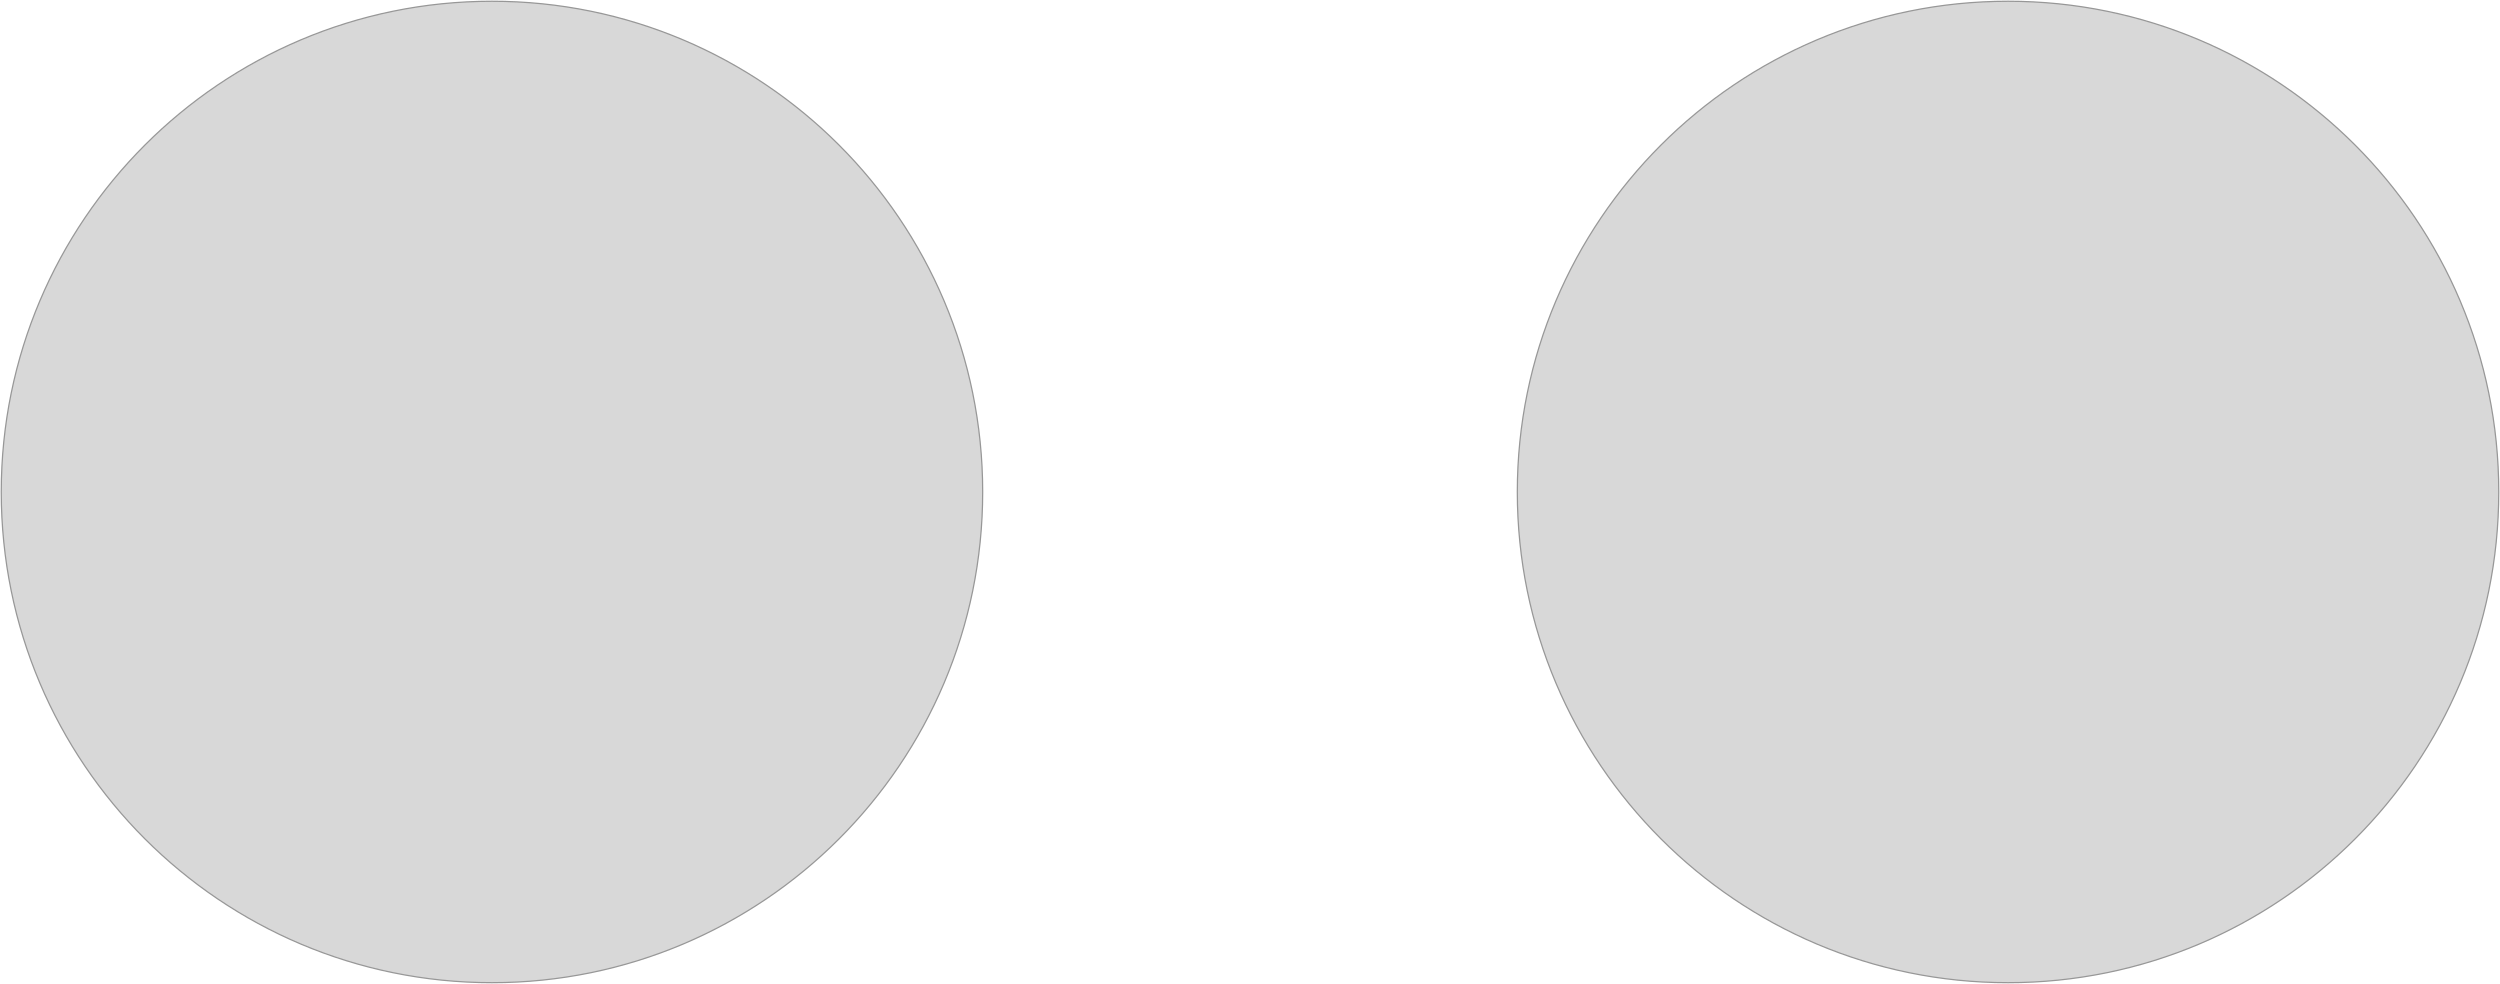
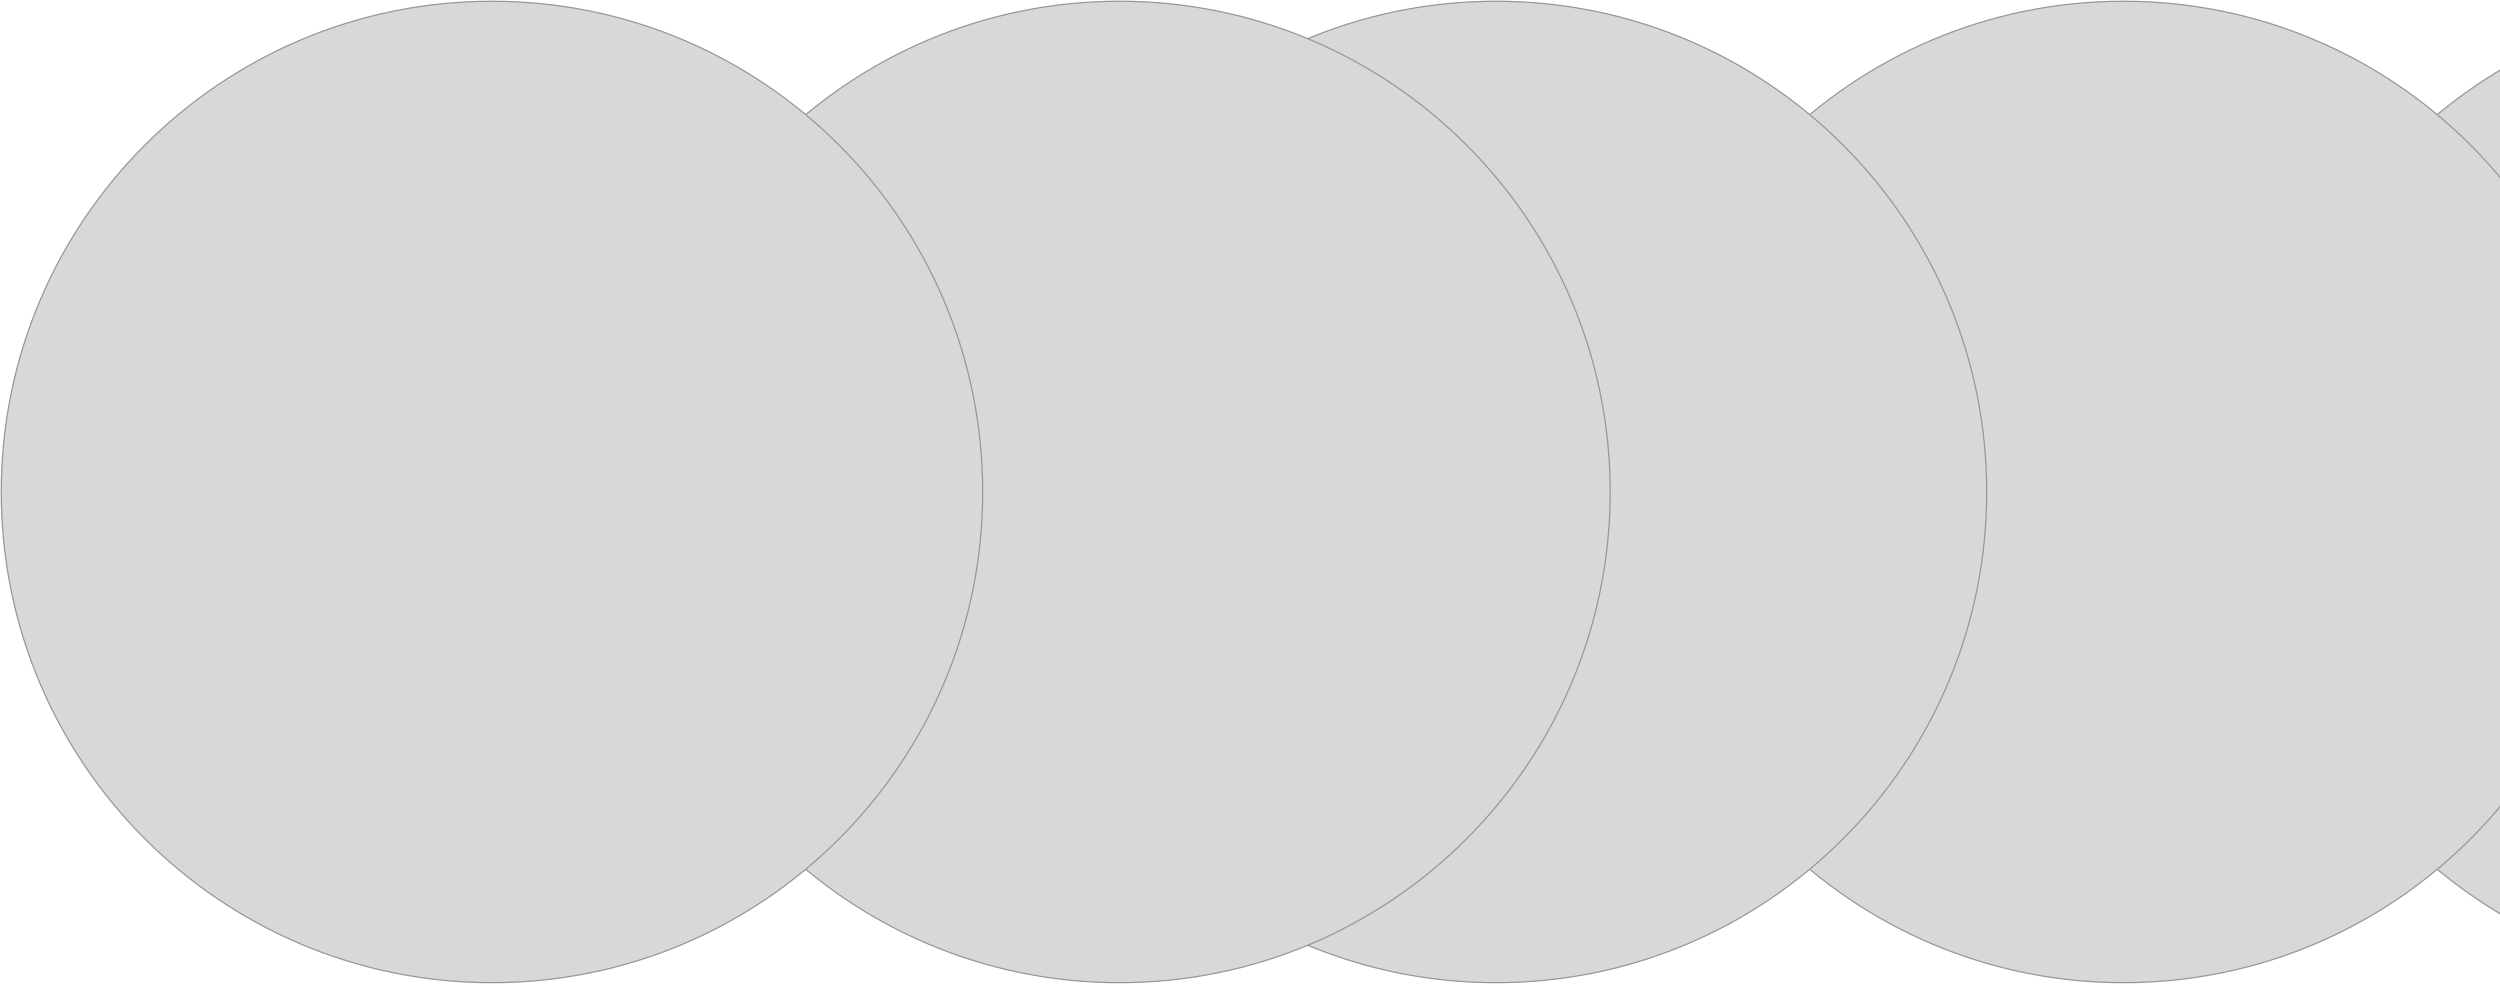
<svg xmlns="http://www.w3.org/2000/svg" width="1992px" height="784px" viewBox="0 0 1992 784" version="1.1">
  <defs />
  <g id="Page-1" stroke="none" stroke-width="1" fill="none" fill-rule="evenodd">
    <g id="MyShape" transform="translate(1, 1)" fill="#D8D8D8" fill-rule="nonzero" stroke="#979797">
-       <circle id="outer1" cx="391" cy="391" r="391" />
-       <circle id="outer0" cx="1599" cy="391" r="391" />
+       <circle id="outer7" cx="3791" cy="391" r="391" />
+       <circle id="outer6" cx="3191" cy="391" r="391" />
+       <circle id="outer5" cx="2691" cy="391" r="391" />
+       <circle id="outer4" cx="2191" cy="391" r="391" />
+       <circle id="outer3" cx="1691" cy="391" r="391" />
+       <circle id="outer2" cx="1191" cy="391" r="391" />
+       <circle id="outer1" cx="891" cy="391" r="391" />
+       <circle id="outer0" cx="391" cy="391" r="391" />
    </g>
  </g>
</svg>
